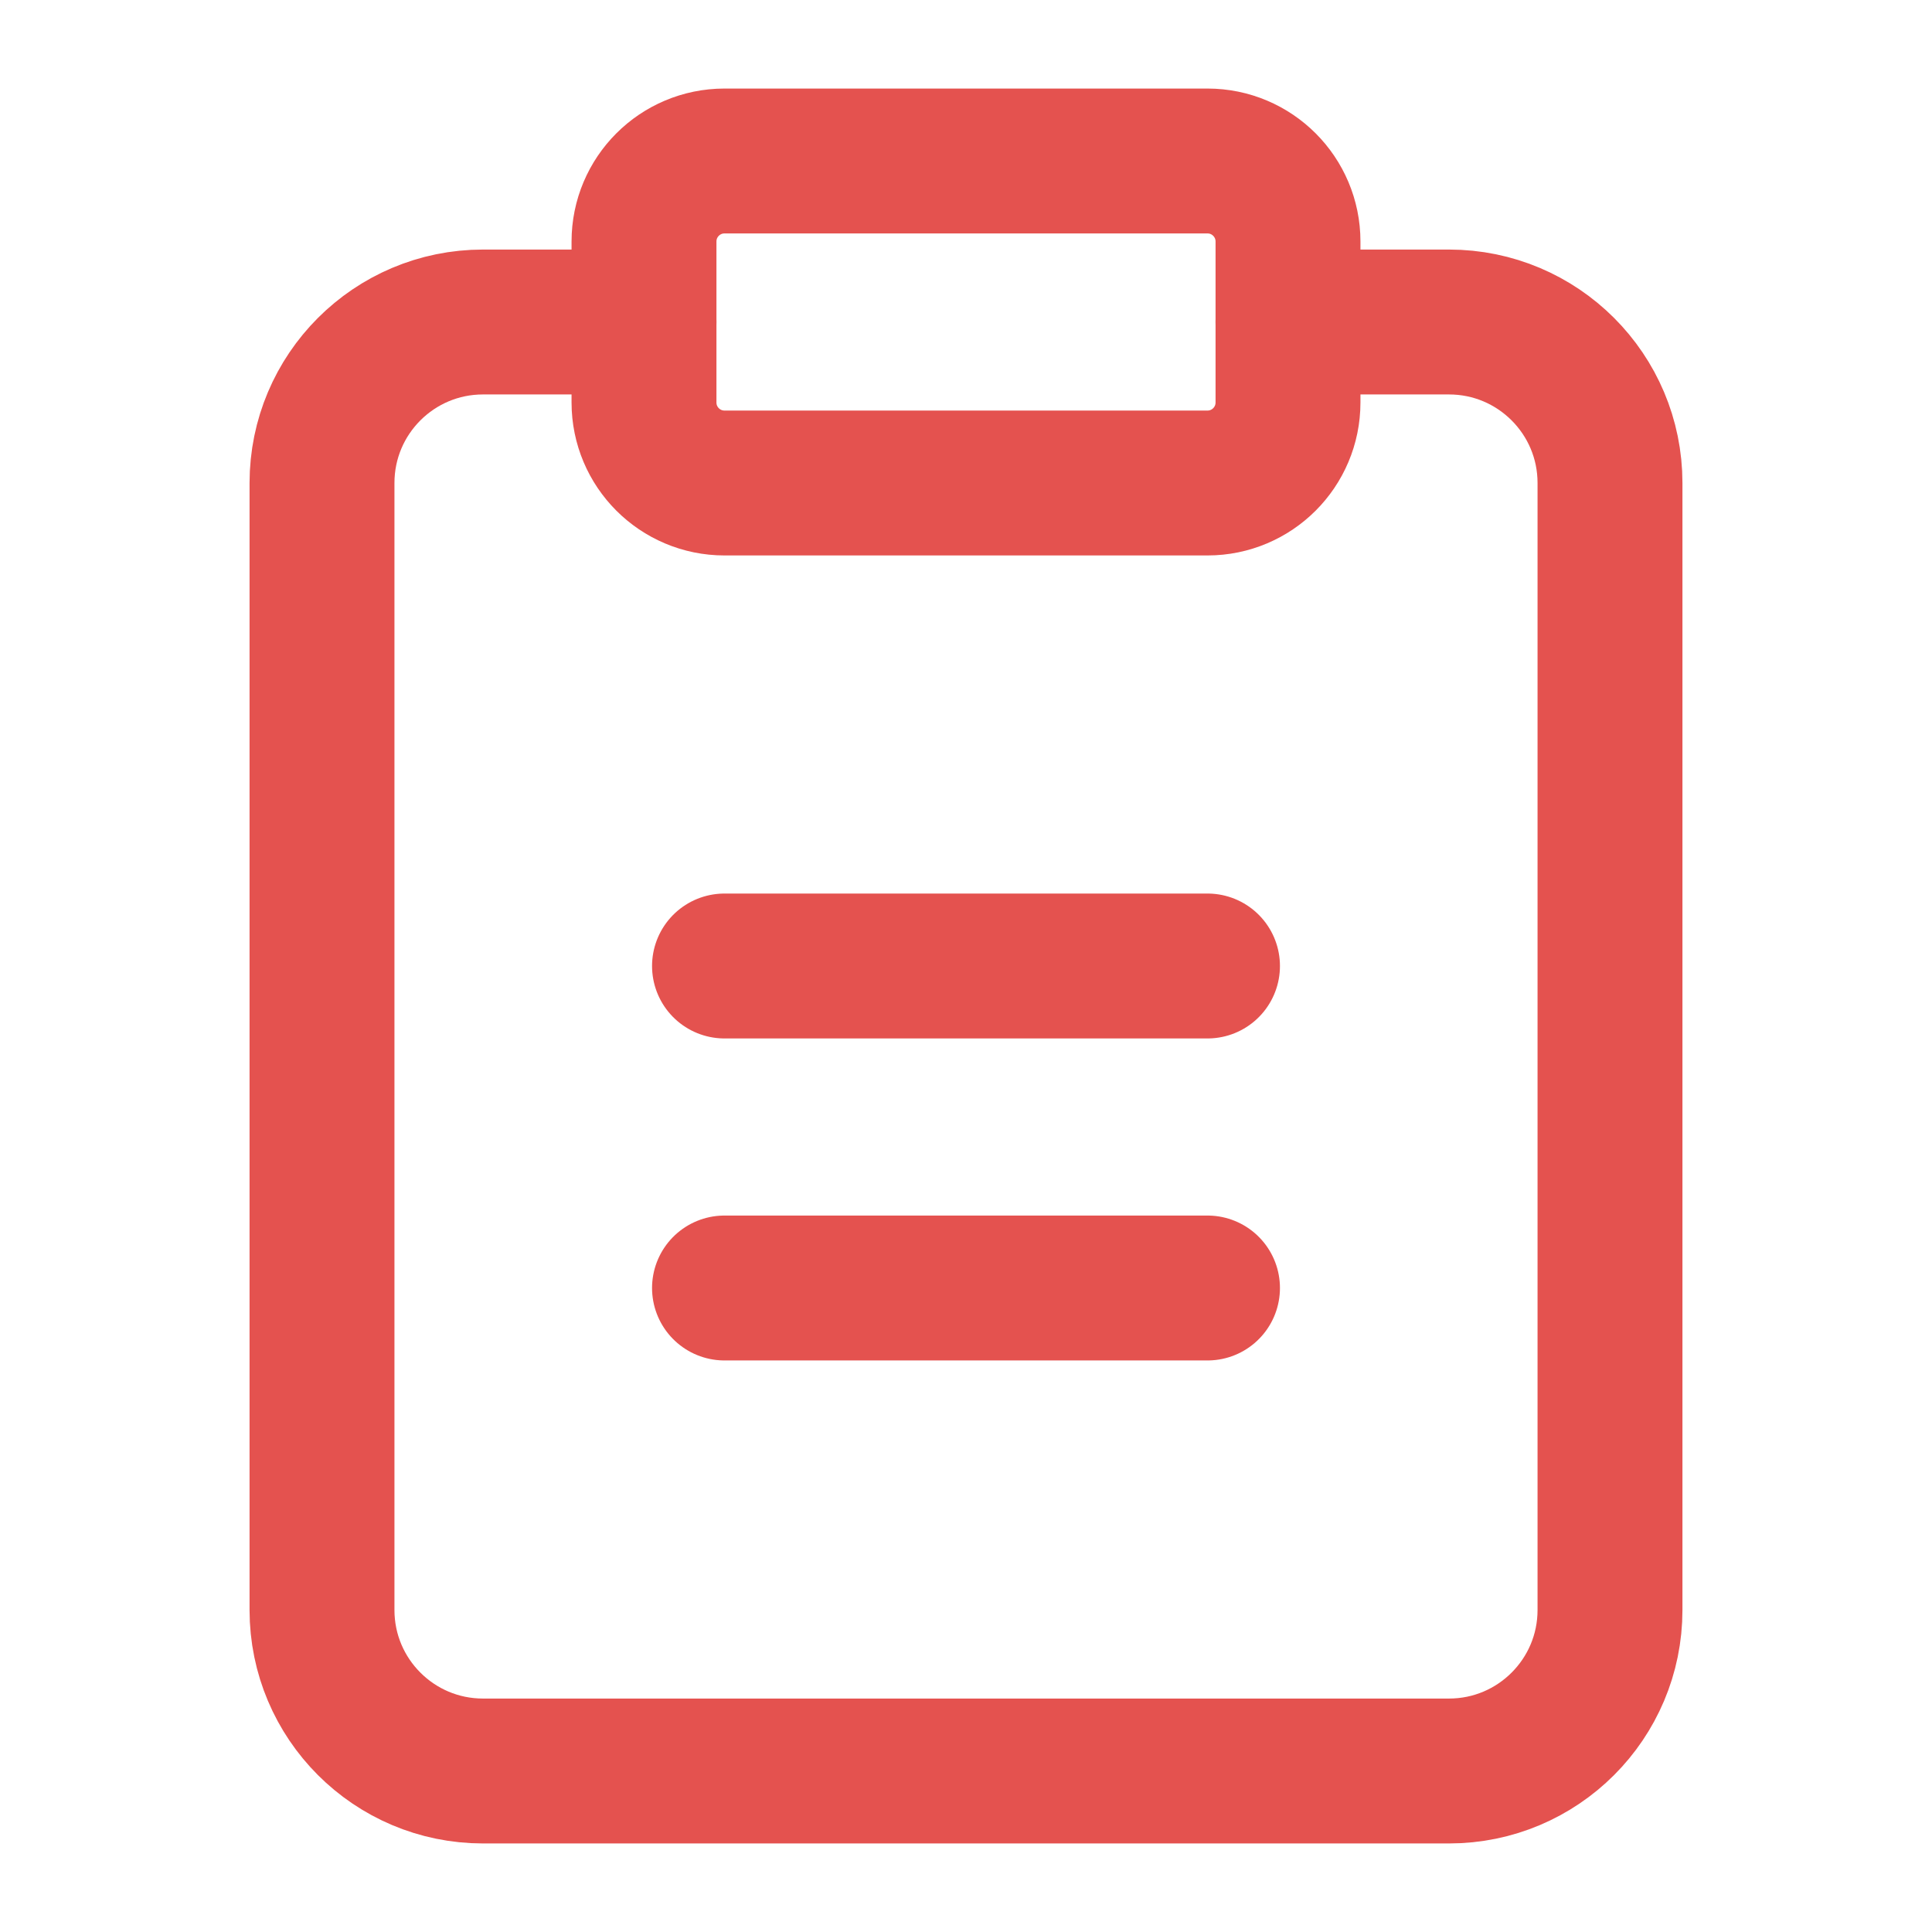
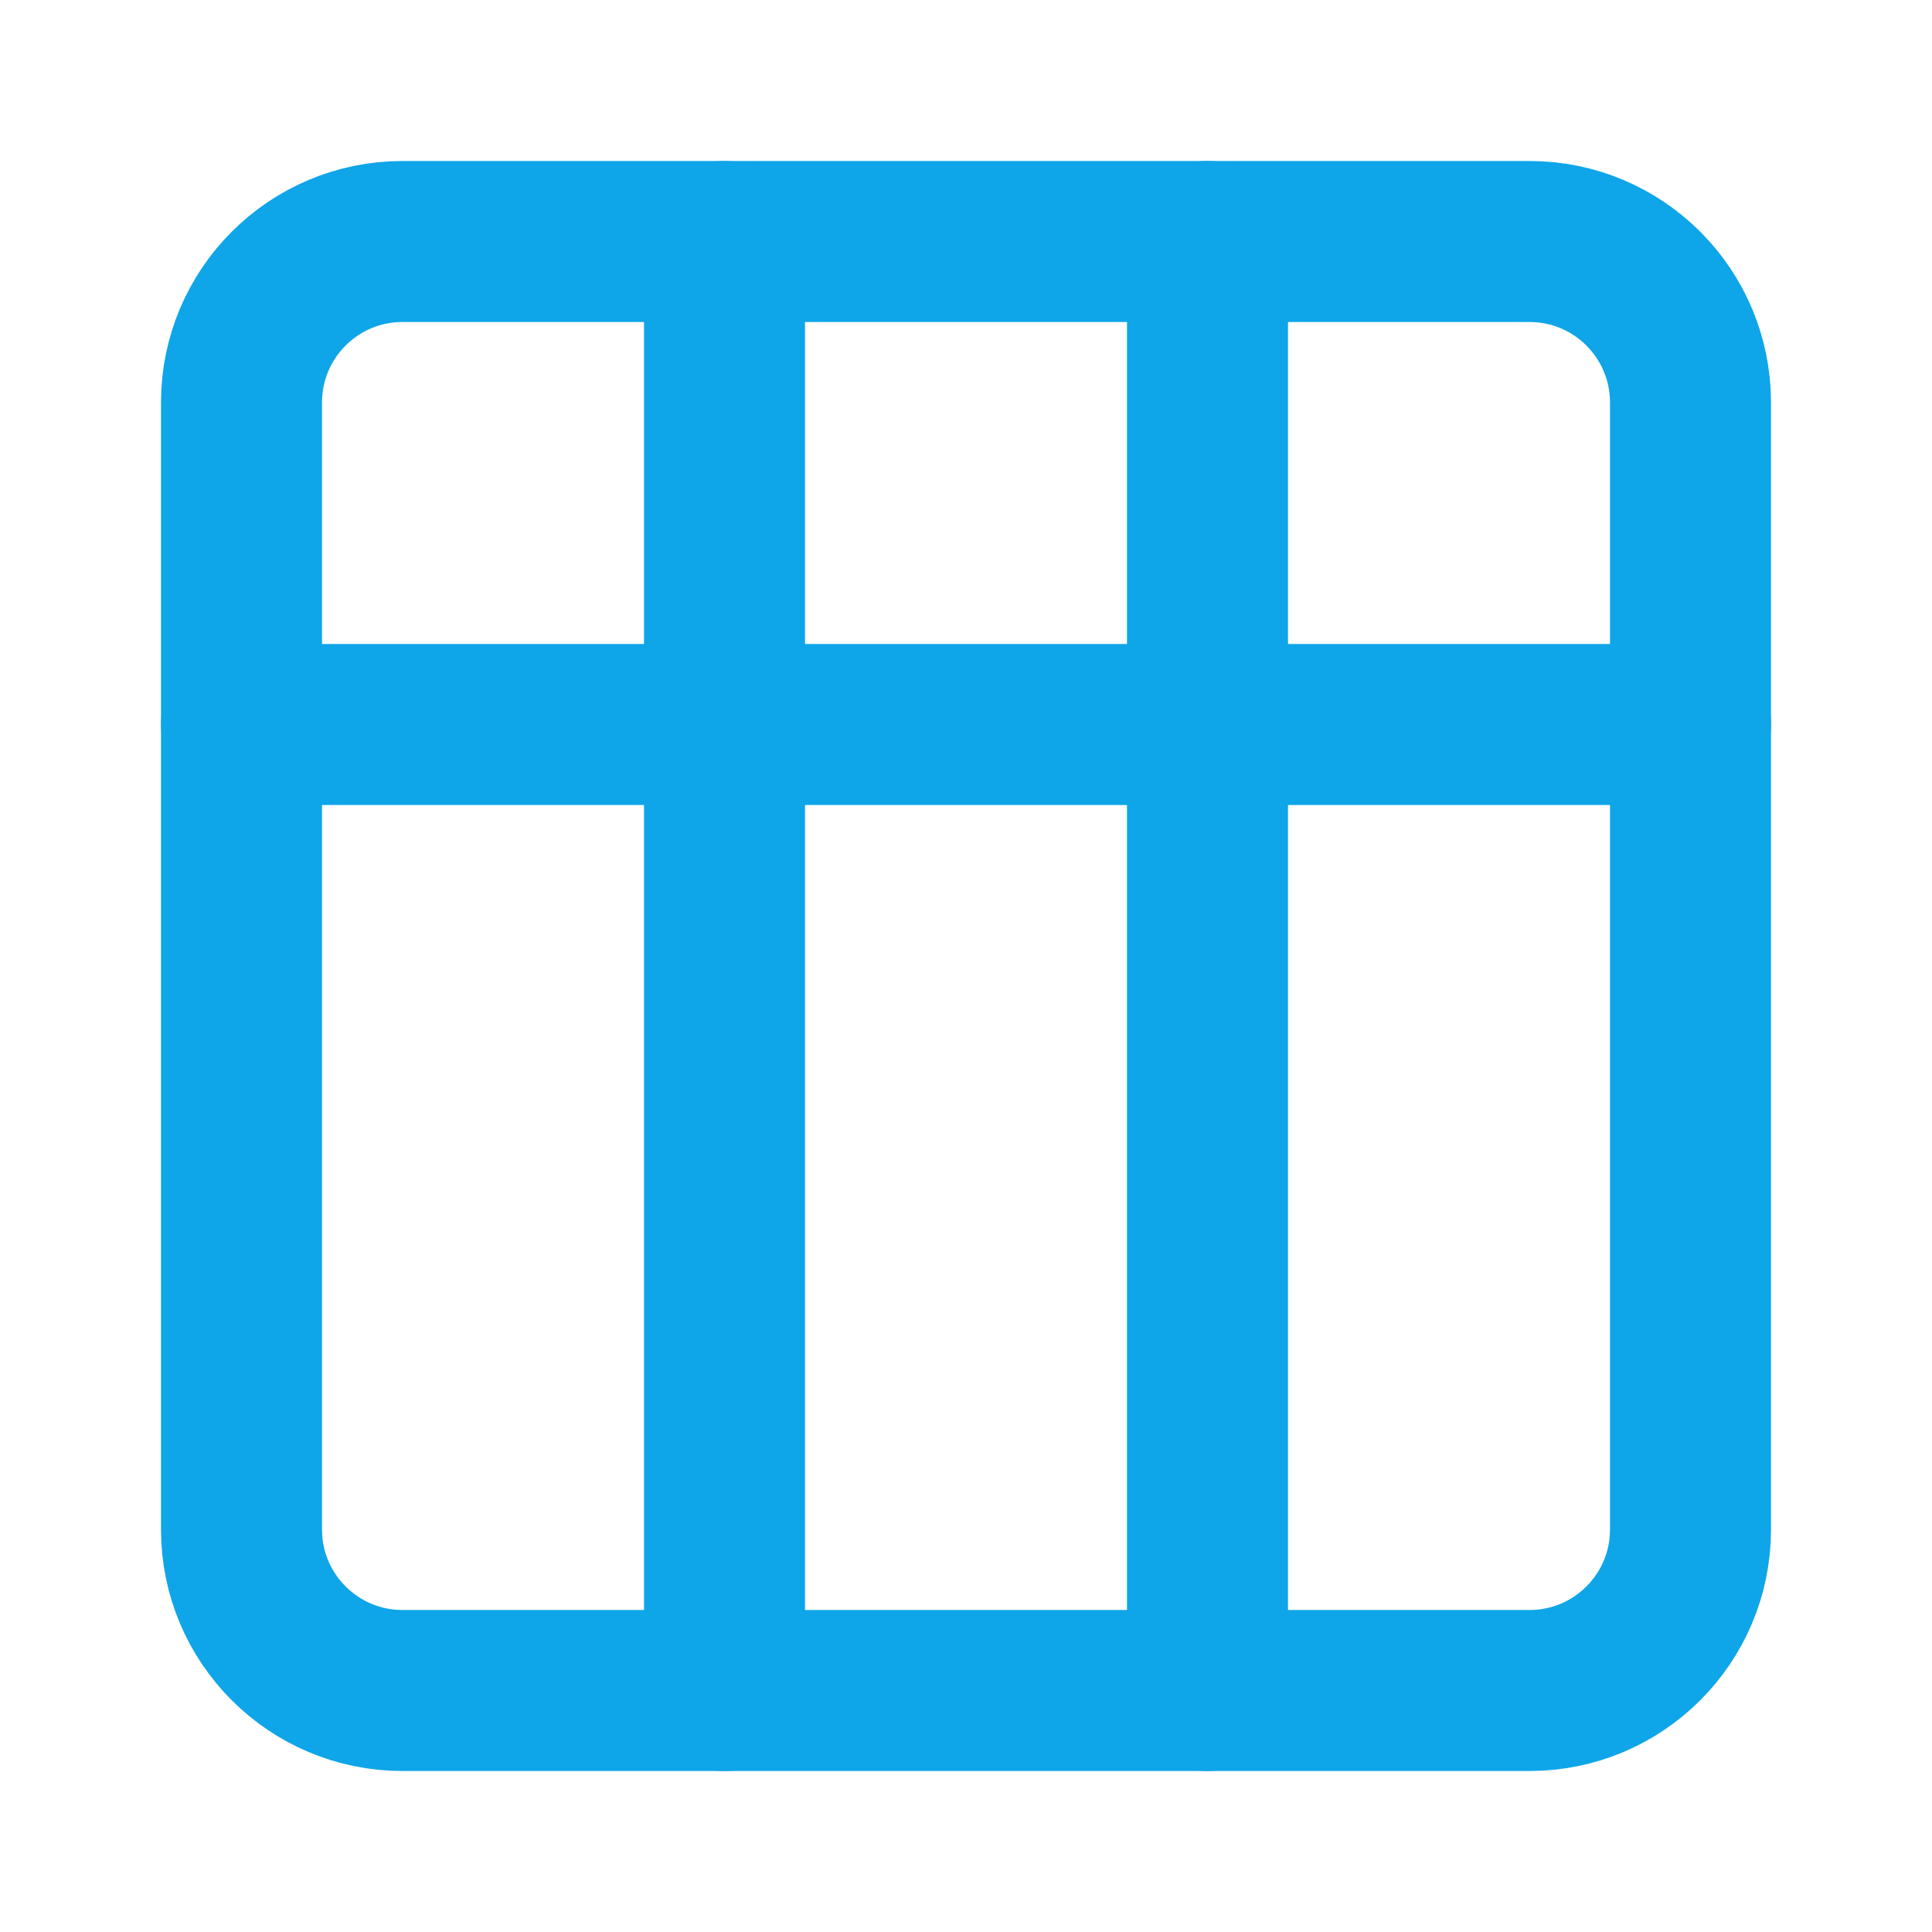
- <svg xmlns="http://www.w3.org/2000/svg" width="24" height="24" viewBox="0 0 24 24" fill="none" stroke="#E4524F" stroke-width="1.8" stroke-linecap="round" stroke-linejoin="round">
-   <path d="M16 4h2a2 2 0 0 1 2 2v14a2 2 0 0 1-2 2H6a2 2 0 0 1-2-2V6a2 2 0 0 1 2-2h2" />
-   <rect x="8" y="2" width="8" height="4" rx="1" ry="1" />
-   <path d="M9 12h6M9 16h6" />
+ <svg xmlns="http://www.w3.org/2000/svg" width="24" height="24" viewBox="0 0 24 24" fill="none" stroke="#0EA5E9" stroke-width="2" stroke-linecap="round" stroke-linejoin="round">
+   <rect x="3" y="3" width="18" height="18" rx="2" />
+   <path d="M9 3v18" />
+   <path d="M15 3v18" />
+   <path d="M3 9h18" />
</svg>
